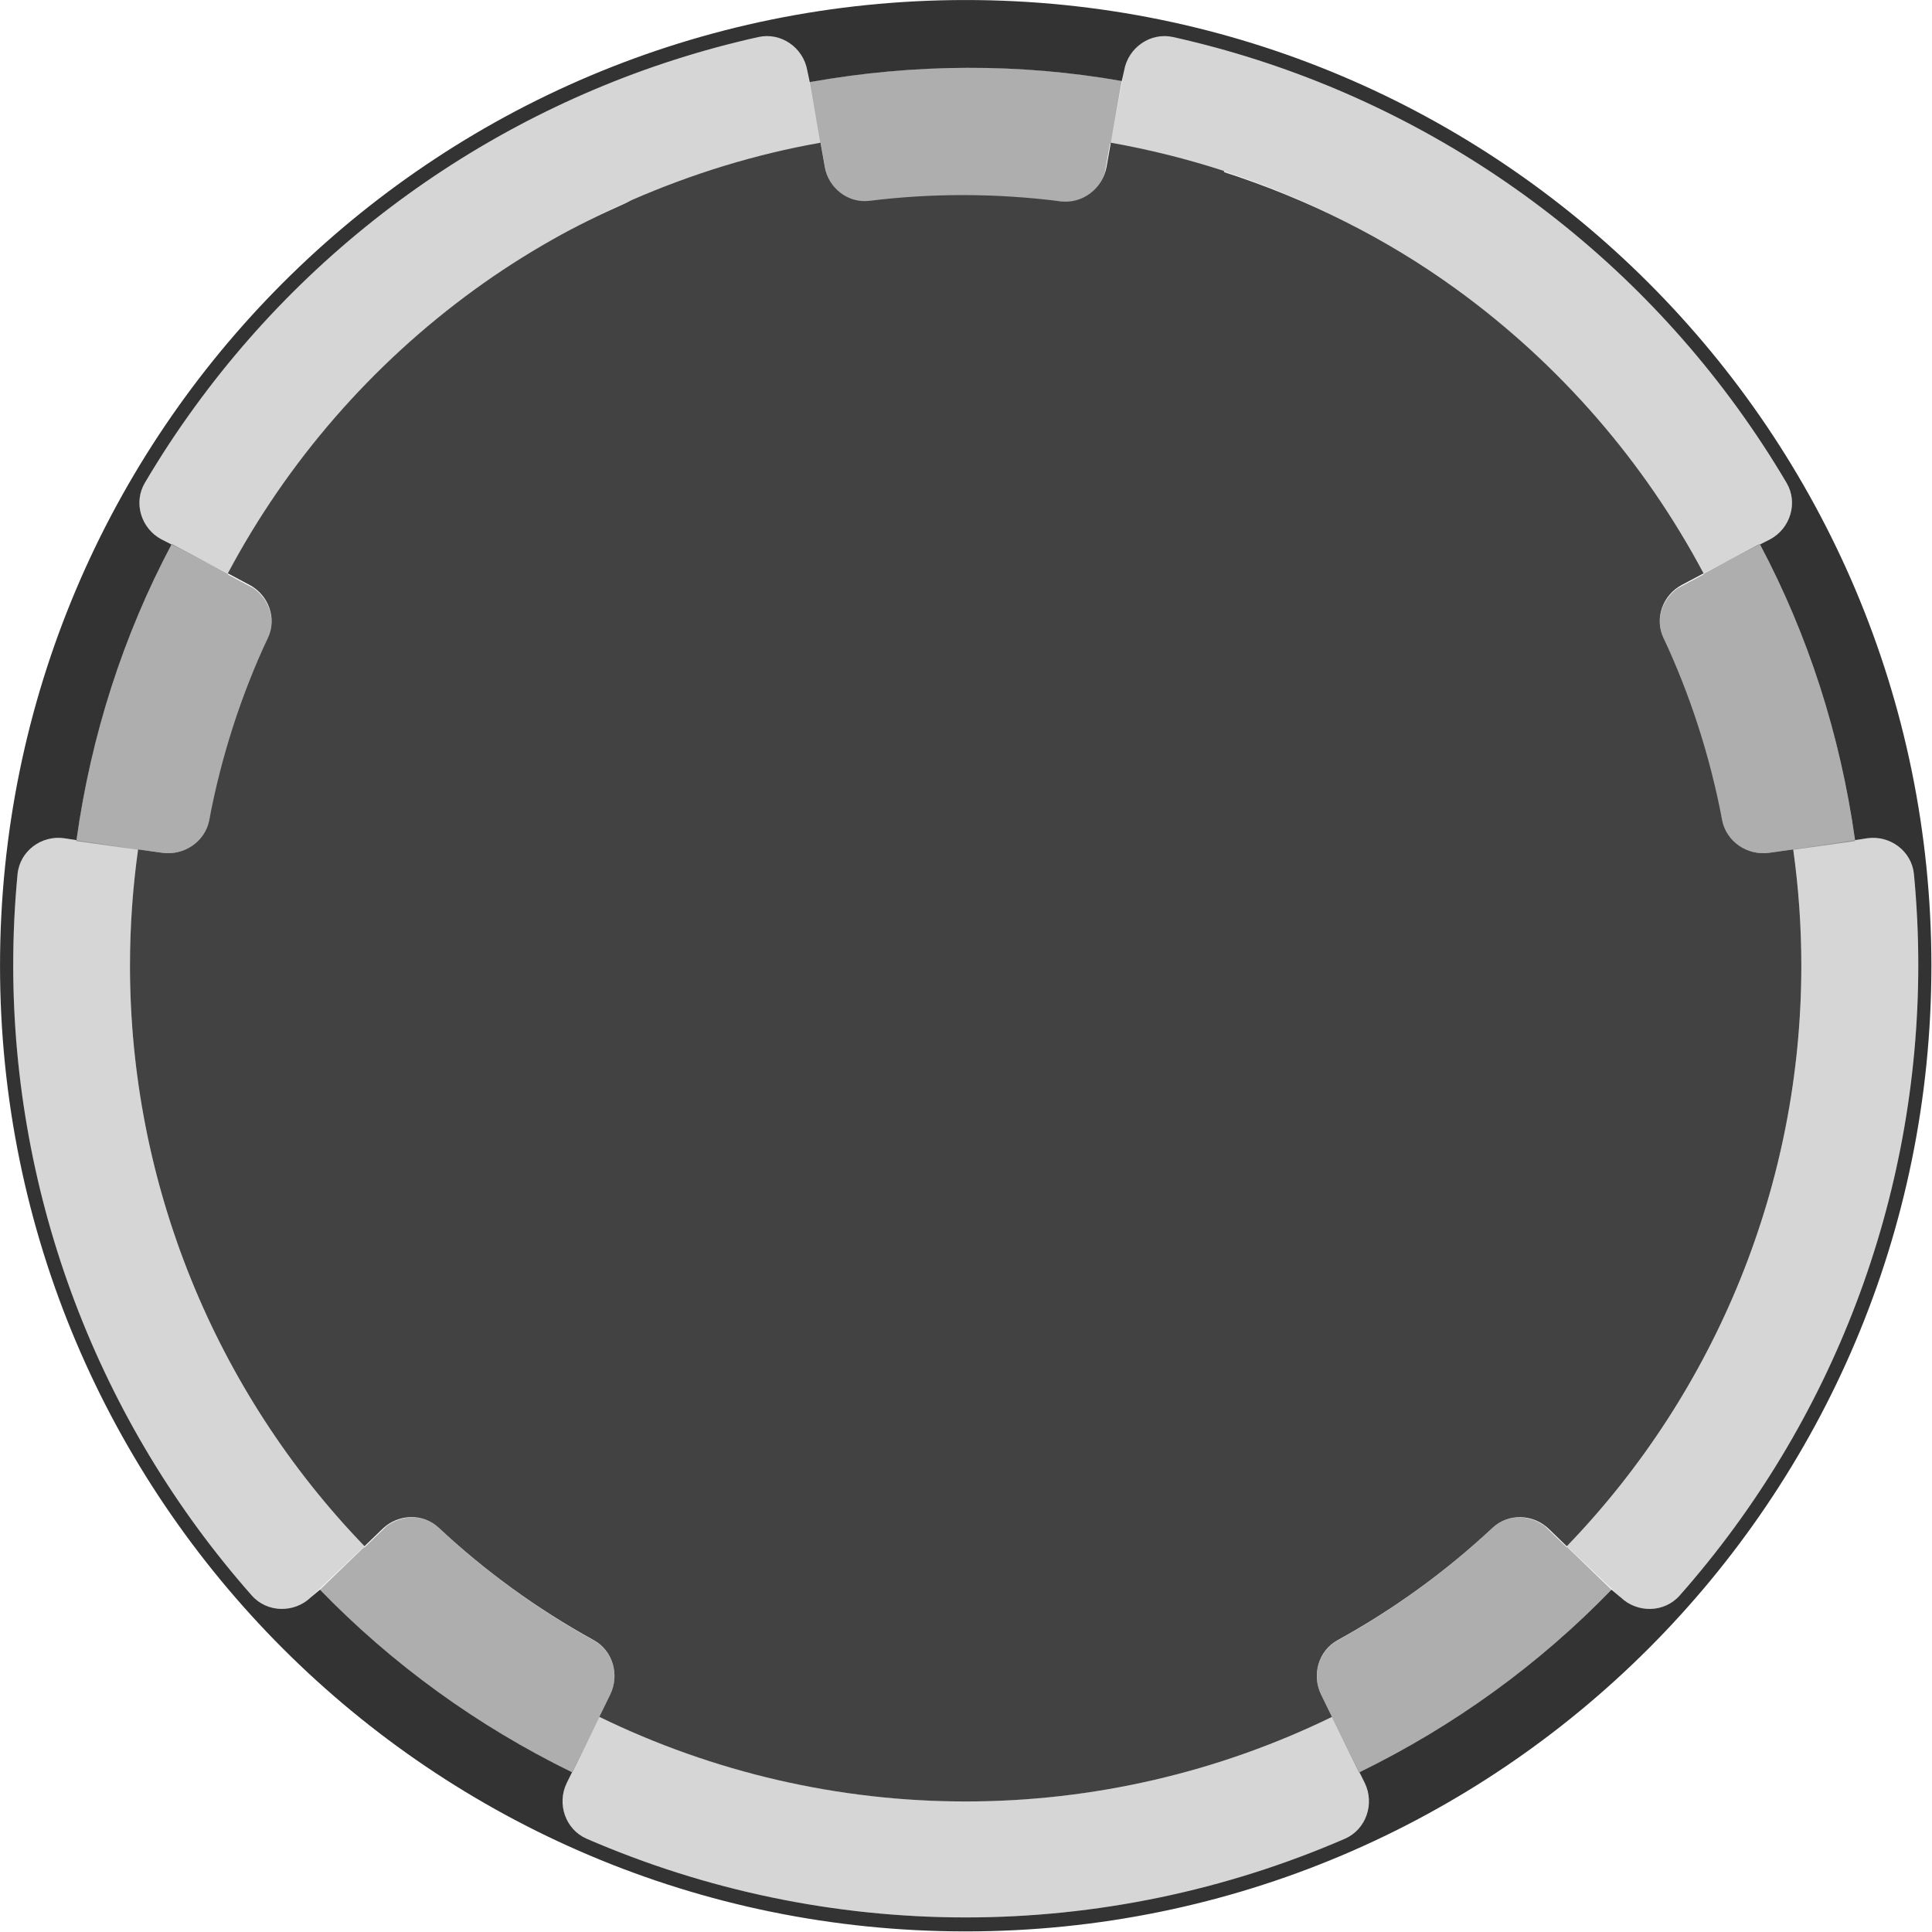
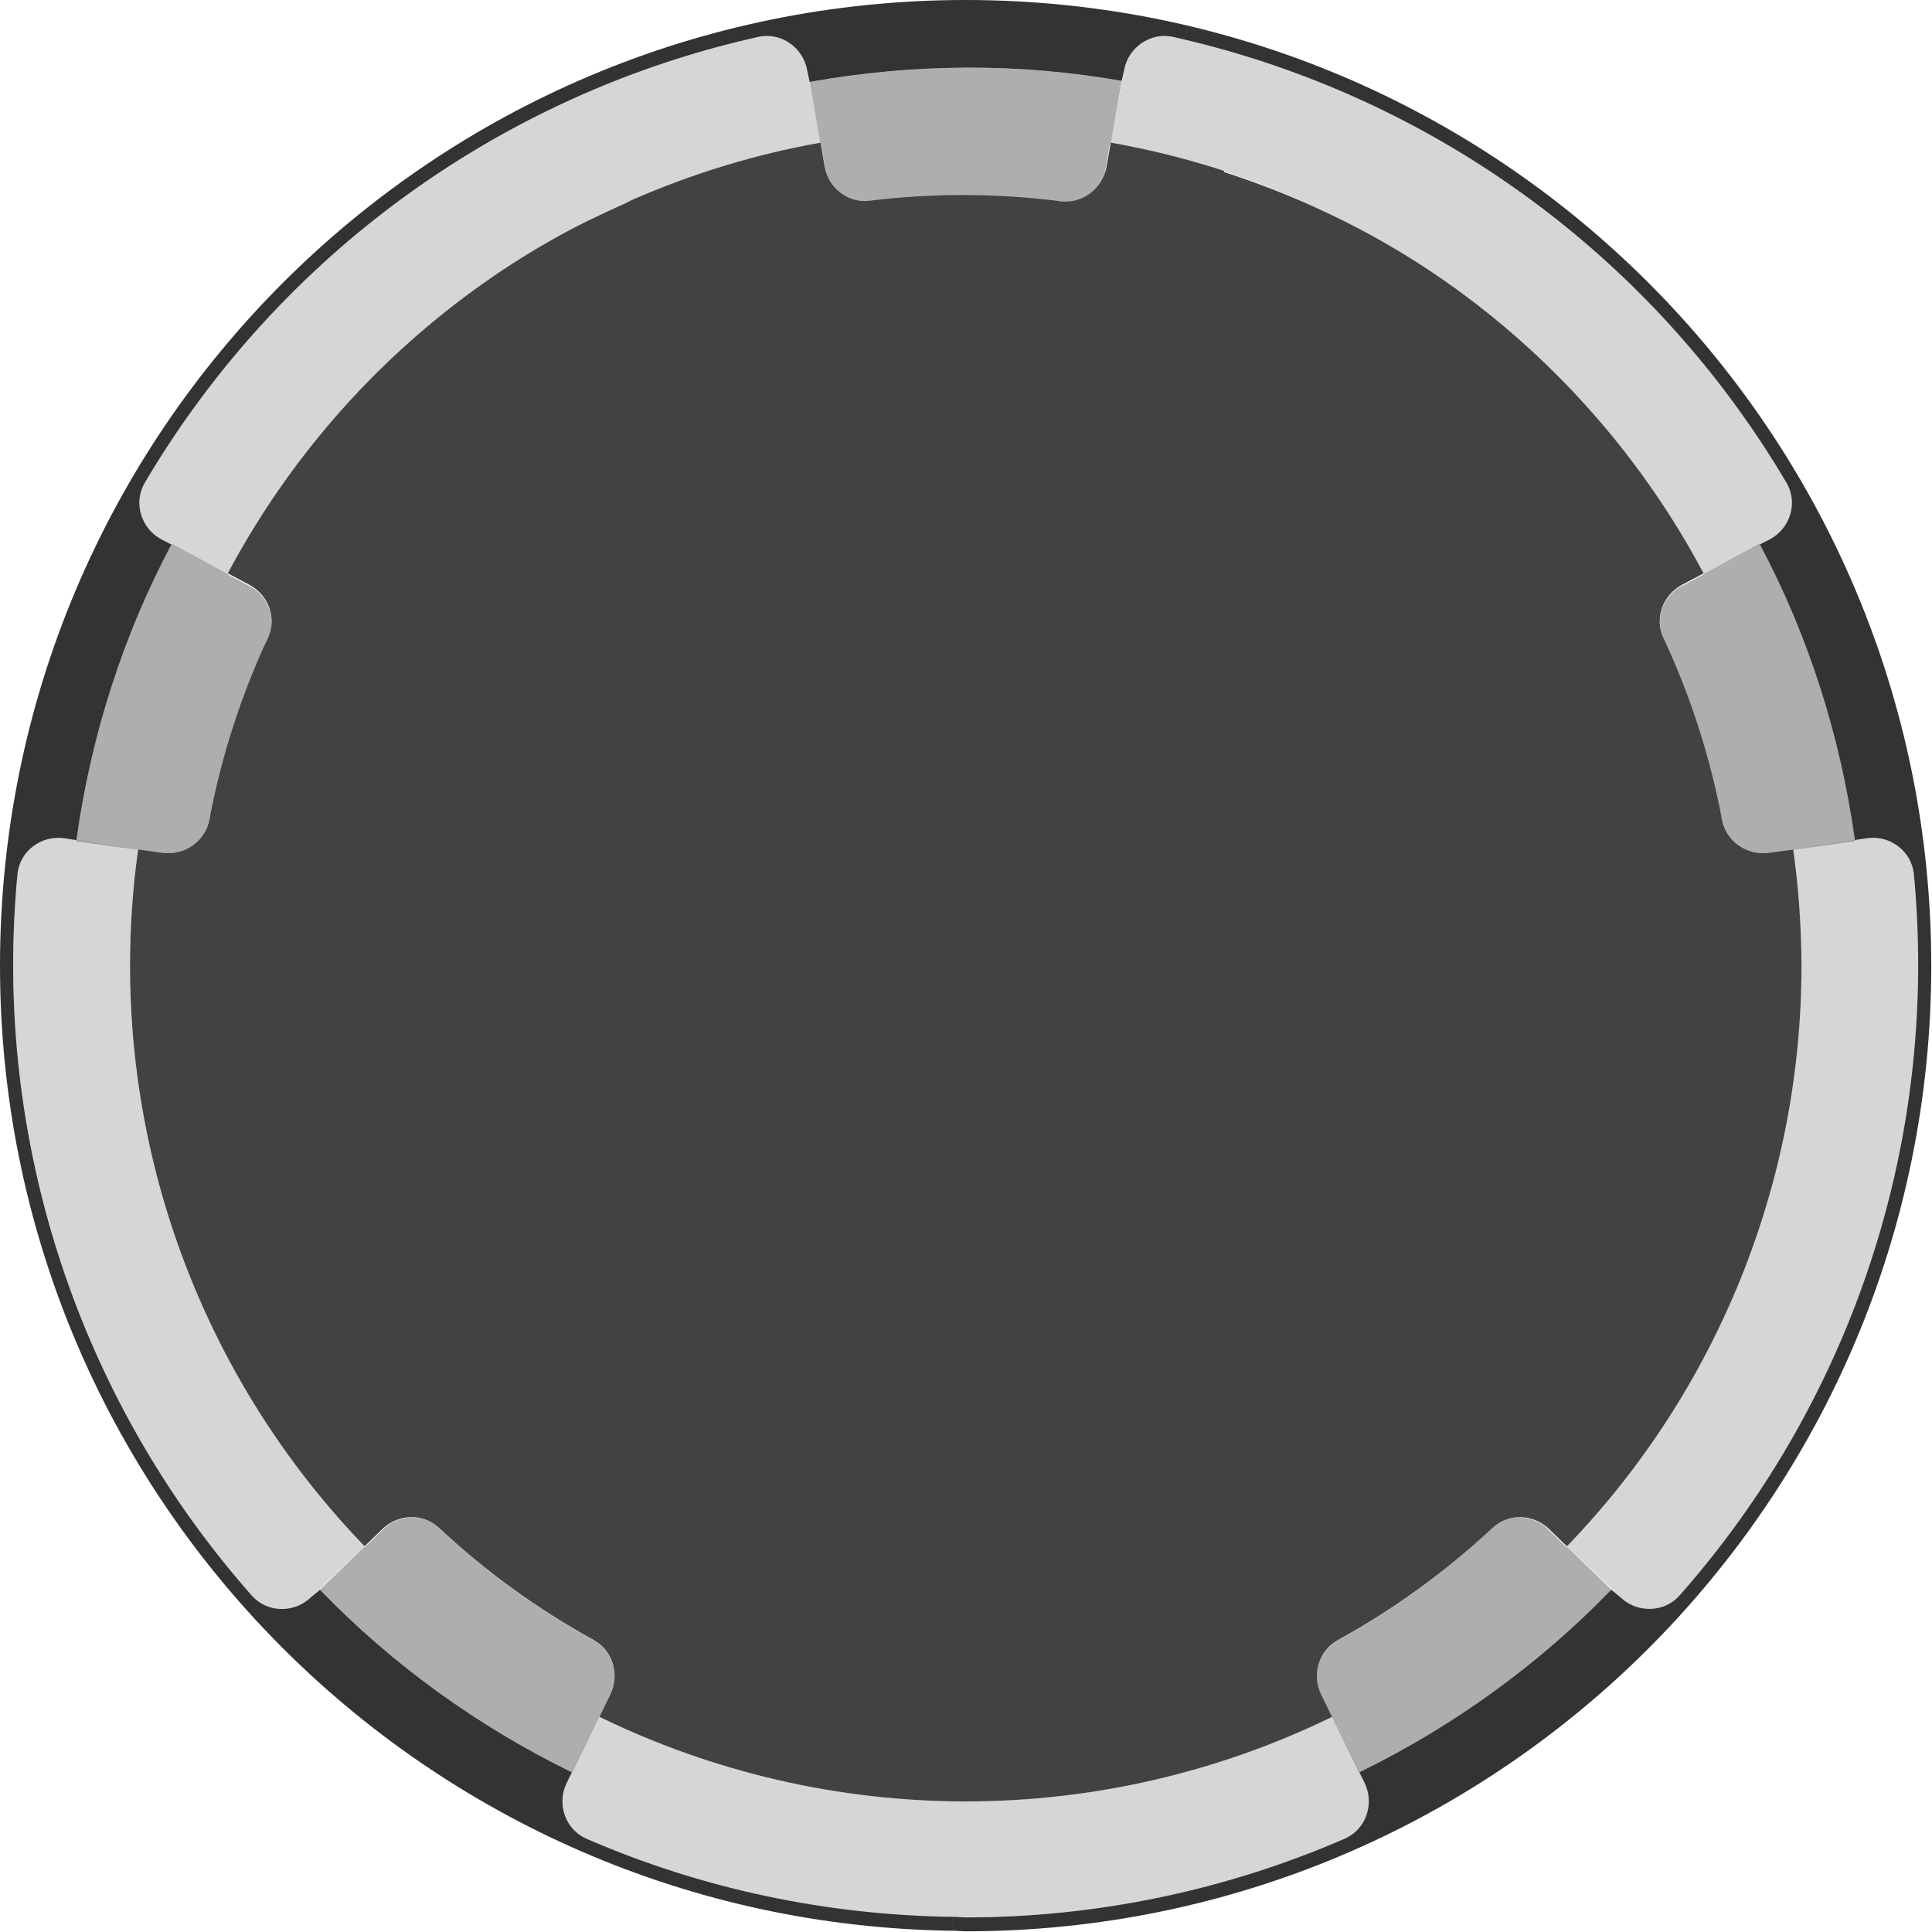
<svg xmlns="http://www.w3.org/2000/svg" version="1.0" id="svg15246" x="0px" y="0px" width="31.398px" height="31.398px" viewBox="0 0 31.398 31.398" enable-background="new 0 0 31.398 31.398" xml:space="preserve">
-   <defs id="defs11" />
-   <linearGradient id="SVGID_1_" gradientUnits="userSpaceOnUse" x1="714.704" y1="-3999.4" x2="746.102" y2="-3999.4" gradientTransform="matrix(0 1 -1 0 -3983.701 -714.6935)">
-     <stop offset="0" style="stop-color:#F2EEF0" id="stop3" />
-     <stop offset="1" style="stop-color:#000000" id="stop5" />
-   </linearGradient>
-   <g id="g881" transform="matrix(0.9154187,0,0,0.9154187,14.05939,-44.59788)">
-     <path id="path3" d="m 1.786,48.719 c -9.468,0 -17.144,7.676 -17.144,17.144 0,9.468 7.676,17.144 17.144,17.144 9.468,0 17.144,-7.676 17.144,-17.144 0,-9.469 -7.676,-17.144 -17.144,-17.144 z m 11.626,28.357 -0.161,-0.136 c -1.284,1.327 -2.798,2.423 -4.475,3.242 l 0.094,0.19 c 0.18,0.37 0.024,0.826 -0.353,0.99 -2.122,0.92 -4.412,1.397 -6.73,1.397 -2.318,0 -4.609,-0.477 -6.73,-1.397 -0.378,-0.164 -0.534,-0.62 -0.354,-0.99 l 0.094,-0.19 c -1.677,-0.82 -3.191,-1.915 -4.475,-3.242 l -0.16,0.134 c -0.296,0.286 -0.778,0.278 -1.05,-0.03 -2.723,-3.083 -4.236,-7.065 -4.236,-11.195 0,-0.538 0.026,-1.075 0.077,-1.611 0.039,-0.408 0.422,-0.696 0.828,-0.638 l 0.218,0.034 c 0.261,-1.873 0.835,-3.644 1.687,-5.249 l -0.178,-0.091 c -0.362,-0.193 -0.503,-0.65 -0.295,-1.003 0.273,-0.463 0.568,-0.913 0.885,-1.348 2.428,-3.342 5.992,-5.674 10.008,-6.567 0.402,-0.089 0.796,0.188 0.867,0.593 l 0.043,0.207 c 1.871,-0.334 3.742,-0.336 5.541,-0.019 l 0.042,-0.188 c 0.071,-0.405 0.466,-0.682 0.867,-0.593 4.015,0.894 7.58,3.226 10.008,6.567 0.316,0.435 0.612,0.885 0.885,1.348 0.208,0.353 0.067,0.811 -0.295,1.003 l -0.177,0.09 c 0.852,1.605 1.425,3.376 1.687,5.249 l 0.218,-0.033 c 0.406,-0.057 0.789,0.23 0.828,0.638 0.051,0.535 0.077,1.073 0.077,1.611 0,4.13 -1.513,8.112 -4.236,11.195 -0.272,0.308 -0.753,0.317 -1.049,0.031 z" style="fill:#333333" />
-     <g style="opacity:0.32" id="g25" transform="translate(-13.67642,50.15326)">
-       <g id="g7">
-         <path id="path5" d="m 27.849,9.889 c 0.043,0.092 0.071,0.192 0.112,0.286 0.136,0.308 0.257,0.623 0.37,0.942 0.074,0.211 0.146,0.422 0.21,0.637 0.111,0.369 0.207,0.744 0.287,1.126 0.017,0.082 0.046,0.159 0.061,0.241 0.073,0.386 0.448,0.639 0.837,0.584 l 0.427,-0.06 c 3.1e-4,0.002 3.7e-4,0.004 6.8e-4,0.006 l 1.098,-0.154 C 30.992,11.614 30.416,9.834 29.558,8.221 l -1.003,0.533 c 0.002,0.004 0.004,0.007 0.006,0.01 l -0.461,0.245 c -0.278,0.199 -0.4,0.563 -0.252,0.879 z" />
-       </g>
-       <g id="g11">
-         <path id="path9" d="M 1.197,13.705 C 1.586,13.759 1.961,13.506 2.034,13.12 2.05,13.038 2.078,12.961 2.096,12.879 2.175,12.499 2.271,12.125 2.381,11.757 2.446,11.539 2.518,11.327 2.593,11.114 2.706,10.796 2.827,10.481 2.963,10.174 3.004,10.081 3.032,9.981 3.075,9.889 3.223,9.572 3.101,9.208 2.823,9.01 L 2.362,8.765 C 2.364,8.761 2.367,8.758 2.369,8.754 L 1.366,8.221 c -0.858,1.613 -1.434,3.393 -1.694,5.276 l 1.098,0.154 c 3.1e-4,-0.002 3.7e-4,-0.004 6.8e-4,-0.006 z" />
-       </g>
-       <g id="g15">
-         <path id="path13" d="M 9.152,28.647 C 9.318,28.307 9.201,27.893 8.879,27.699 7.867,27.143 6.935,26.466 6.1,25.682 5.839,25.445 5.449,25.451 5.174,25.665 l -0.384,0.371 c -0.002,-0.002 -0.004,-0.005 -0.007,-0.007 l -0.785,0.758 c 1.286,1.329 2.802,2.426 4.481,3.246 l 0.482,-0.988 c -8.7e-4,-4.3e-4 -0.002,-6.8e-4 -0.003,-0.001 z" />
-       </g>
-       <g id="g19">
-         <path id="path17" d="m 24.824,25.682 c -0.835,0.784 -1.767,1.46 -2.779,2.017 -0.322,0.194 -0.439,0.608 -0.273,0.949 l 0.194,0.397 c -8.7e-4,4.3e-4 -0.002,6.8e-4 -0.003,0.001 l 0.482,0.988 c 1.68,-0.82 3.196,-1.917 4.481,-3.246 -0.222,-0.215 -0.48,-0.463 -0.785,-0.758 -0.002,0.002 -0.004,0.005 -0.006,0.007 L 25.75,25.665 c -0.275,-0.214 -0.665,-0.22 -0.926,0.017 z" />
-       </g>
-       <g id="g23">
-         <path id="path21" d="m 12.965,1.536 c 0.068,0.387 0.425,0.665 0.814,0.616 0.083,-0.011 0.165,-0.007 0.248,-0.016 0.387,-0.042 0.772,-0.066 1.156,-0.075 0.227,-0.006 0.451,-0.003 0.677,0.003 0.338,0.009 0.674,0.027 1.008,0.061 0.101,0.01 0.205,0.006 0.306,0.019 0.347,0.043 0.655,-0.185 0.758,-0.511 l 0.091,-0.514 c 0.004,7.2e-4 0.008,0.002 0.012,0.003 L 18.233,0.002 C 16.434,-0.315 14.562,-0.313 12.691,0.021 l 0.193,1.092 c 0.002,-3.8e-4 0.004,-9.9e-4 0.006,-0.001 z" />
-       </g>
+   <g id="g25" transform="translate(-13.67642,50.15326)" opacity="0.32">
+     <g id="g7">
+       <path id="path5" d="M40.71-39.788c0.04,0.084,0.065,0.176,0.103,0.262    c0.125,0.282,0.236,0.57,0.339,0.862c0.068,0.193,0.133,0.386,0.192,0.583    c0.101,0.338,0.189,0.681,0.263,1.03c0.016,0.075,0.042,0.145,0.056,0.221    c0.067,0.353,0.41,0.585,0.766,0.535l0.391-0.055c0,0.002,0,0.004,0.001,0.006    l1.005-0.141c-0.238-1.723-0.766-3.353-1.551-4.83l-0.918,0.488    c0.002,0.003,0.004,0.006,0.006,0.009l-0.422,0.224c-0.255,0.182-0.366,0.515-0.23,0.805    L40.71-39.788z" />
    </g>
-     <g style="opacity:0.4" id="g37" transform="translate(-13.67642,50.15326)">
-       <path style="opacity:0.4" id="path27" d="m 0.769,13.651 c -0.095,0.682 -0.144,1.37 -0.144,2.058 -10e-6,3.844 1.494,7.541 4.164,10.306 L 3.838,26.921 C 3.542,27.207 3.06,27.199 2.788,26.891 0.064,23.808 -1.449,19.826 -1.449,15.696 c 0,-0.538 0.026,-1.076 0.077,-1.611 0.039,-0.408 0.422,-0.696 0.828,-0.638 z" />
-       <path style="opacity:0.4" id="path29" d="M 28.557,8.746 C 28.233,8.138 27.868,7.554 27.463,6.997 25.204,3.887 21.822,1.774 18.037,1.106 l 0.238,-1.292 c 0.071,-0.405 0.466,-0.682 0.867,-0.593 4.015,0.894 7.58,3.226 10.008,6.567 0.316,0.435 0.611,0.885 0.885,1.348 0.208,0.353 0.067,0.811 -0.295,1.003 z" />
-       <path style="opacity:0.4" id="path31" d="M 2.366,8.746 C 2.69,8.138 3.055,7.554 3.46,6.997 5.719,3.887 9.101,1.774 12.886,1.106 L 12.648,-0.186 C 12.577,-0.591 12.183,-0.868 11.781,-0.779 7.766,0.115 4.201,2.447 1.773,5.788 1.457,6.224 1.162,6.674 0.889,7.137 0.68,7.49 0.821,7.948 1.183,8.14 Z" />
-       <path style="opacity:0.4" id="path33" d="m 21.966,29.044 c -2.026,0.988 -4.25,1.501 -6.504,1.501 -2.253,0 -4.476,-0.513 -6.501,-1.5 l -0.583,1.174 c -0.18,0.37 -0.024,0.826 0.354,0.99 2.122,0.92 4.412,1.397 6.73,1.397 2.318,0 4.609,-0.477 6.73,-1.397 0.378,-0.164 0.534,-0.62 0.353,-0.99 l -0.58,-1.175 c -8.7e-4,4.3e-4 -0.002,6.8e-4 -0.003,0.001" />
-       <path style="opacity:0.4" id="path35" d="m 26.134,26.016 c 2.67,-2.765 4.164,-6.462 4.164,-10.306 0,-0.691 -0.048,-1.381 -0.144,-2.065 l 1.314,-0.198 c 0.406,-0.057 0.789,0.23 0.828,0.639 0.051,0.535 0.077,1.073 0.077,1.611 -1e-5,4.13 -1.513,8.112 -4.236,11.195 -0.272,0.308 -0.753,0.317 -1.049,0.032 z" />
+     <g id="g11">
+       <path id="path9" d="M16.312-36.294c0.356,0.05,0.699-0.182,0.766-0.535    c0.014-0.075,0.041-0.146,0.056-0.221c0.073-0.348,0.161-0.691,0.262-1.028    c0.059-0.199,0.125-0.394,0.194-0.588c0.103-0.292,0.214-0.579,0.338-0.86    c0.038-0.085,0.063-0.177,0.103-0.261c0.136-0.29,0.024-0.623-0.23-0.805l-0.422-0.224    c0.002-0.003,0.004-0.006,0.006-0.009l-0.918-0.488c-0.785,1.477-1.313,3.106-1.551,4.83    l1.005,0.141c0-0.002,0-0.004,0.001-0.006L16.312-36.294z" />
    </g>
-     <path id="path39" d="m 16.478,63.798 -0.427,0.06 C 15.662,63.913 15.287,63.66 15.214,63.273 14.999,62.141 14.648,61.057 14.173,60.042 14.01,59.696 14.161,59.282 14.499,59.103 l 0.386,-0.205 c -1.058,-1.99 -2.556,-3.713 -4.379,-5.038 -1.26,-0.916 -2.659,-1.61 -4.133,-2.086 l -0.003,-0.021 c -0.657,-0.213 -1.328,-0.381 -2.008,-0.501 l -0.075,0.425 c -0.068,0.387 -0.425,0.665 -0.815,0.616 -1.144,-0.146 -2.283,-0.147 -3.395,-0.009 -0.379,0.047 -0.726,-0.224 -0.792,-0.601 l -0.076,-0.431 c -1.152,0.203 -2.269,0.547 -3.336,1.011 -0.045,0.019 -0.086,0.045 -0.131,0.065 -0.444,0.198 -0.882,0.409 -1.304,0.65 -0.473,0.268 -0.931,0.562 -1.373,0.883 -1.823,1.325 -3.321,3.048 -4.379,5.037 l 0.386,0.205 c 0.338,0.179 0.489,0.593 0.326,0.939 -0.475,1.015 -0.826,2.099 -1.041,3.232 -0.073,0.386 -0.448,0.639 -0.837,0.584 l -0.427,-0.06 c -0.096,0.684 -0.144,1.374 -0.144,2.065 0,3.844 1.494,7.541 4.164,10.306 l 0.319,-0.308 c 0.277,-0.267 0.719,-0.283 0.999,-0.02 0.827,0.774 1.751,1.444 2.751,1.995 0.34,0.187 0.463,0.616 0.293,0.965 l -0.194,0.397 c 2.026,0.988 4.25,1.502 6.504,1.502 2.254,0 4.478,-0.514 6.504,-1.501 l -0.194,-0.397 c -0.17,-0.349 -0.047,-0.778 0.293,-0.965 1,-0.551 1.924,-1.221 2.751,-1.995 0.281,-0.263 0.723,-0.247 0.999,0.02 l 0.319,0.308 c 2.67,-2.765 4.164,-6.462 4.164,-10.306 10e-6,-0.691 -0.048,-1.381 -0.144,-2.065 z" style="fill:#424242" />
+     <g id="g15">
+       <path id="path13" d="M23.594-22.616c0.152-0.312,0.045-0.691-0.25-0.868    c-0.926-0.509-1.779-1.128-2.544-1.846c-0.239-0.217-0.596-0.211-0.848-0.016l-0.352,0.34    c-0.002-0.002-0.004-0.005-0.006-0.007l-0.719,0.694c1.177,1.217,2.565,2.221,4.102,2.971    l0.441-0.904c-0.001-0-0.002-0.001-0.002-0.001L23.594-22.616z" />
+     </g>
+     <g id="g19">
+       <path id="path17" d="M37.941-25.33c-0.764,0.718-1.618,1.337-2.544,1.846    c-0.295,0.177-0.402,0.556-0.25,0.868l0.177,0.363c-0.001,0-0.002,0.001-0.002,0.001    l0.441,0.904c1.538-0.751,2.926-1.755,4.102-2.971c-0.203-0.196-0.439-0.424-0.719-0.694    c-0.002,0.002-0.004,0.005-0.006,0.007l-0.352-0.34c-0.251-0.196-0.609-0.202-0.848,0.016    L37.941-25.33z" />
+     </g>
+     <g id="g23">
+       <path id="path21" d="M27.085-47.434c0.062,0.354,0.389,0.609,0.746,0.564    c0.076-0.01,0.151-0.006,0.227-0.015c0.354-0.038,0.707-0.06,1.058-0.069    c0.207-0.005,0.413-0.003,0.619,0.002c0.309,0.008,0.617,0.025,0.923,0.056    c0.093,0.009,0.188,0.005,0.28,0.017c0.317,0.039,0.6-0.169,0.694-0.468l0.083-0.47    c0.004,0.001,0.007,0.002,0.011,0.003l0.181-1.024c-1.647-0.29-3.36-0.288-5.073,0.017    l0.176,0.999c0.002-0,0.004-0.001,0.006-0.001L27.085-47.434z" />
+     </g>
  </g>
+   <g id="g37" transform="translate(-13.67642,50.15326)" opacity="0.4">
+     <path id="path27" opacity="0.4" enable-background="new    " d="M15.921-36.343   c-0.087,0.624-0.132,1.254-0.132,1.884c-0,3.519,1.367,6.903,3.812,9.434l-0.871,0.829   c-0.271,0.262-0.712,0.255-0.961-0.028c-2.493-2.822-3.878-6.467-3.878-10.248   c0-0.492,0.023-0.985,0.07-1.475c0.036-0.374,0.386-0.637,0.758-0.584L15.921-36.343z" />
+     <path id="path29" opacity="0.4" enable-background="new    " d="M41.357-40.833   c-0.296-0.556-0.631-1.092-1.001-1.602c-2.068-2.847-5.164-4.781-8.629-5.392l0.218-1.183   c0.065-0.371,0.426-0.624,0.794-0.543c3.676,0.818,6.939,2.953,9.161,6.012   c0.289,0.398,0.56,0.81,0.81,1.234c0.191,0.323,0.062,0.742-0.27,0.918L41.357-40.833z" />
+     <path id="path31" opacity="0.4" enable-background="new    " d="M17.382-40.833   c0.296-0.556,0.631-1.092,1.001-1.602c2.068-2.847,5.164-4.781,8.629-5.392l-0.218-1.183   c-0.065-0.371-0.426-0.624-0.794-0.543c-3.676,0.818-6.939,2.953-9.161,6.012   c-0.289,0.398-0.56,0.81-0.81,1.234c-0.191,0.323-0.062,0.742,0.27,0.918L17.382-40.833z" />
+     <path id="path33" opacity="0.4" enable-background="new    " d="M35.324-22.252   c-1.854,0.904-3.891,1.374-5.954,1.374c-2.062,0-4.097-0.47-5.951-1.373l-0.533,1.075   c-0.165,0.339-0.022,0.756,0.324,0.906c1.942,0.843,4.039,1.279,6.161,1.279   c2.122,0,4.219-0.436,6.161-1.279c0.346-0.15,0.489-0.568,0.324-0.906l-0.531-1.076   c-0.001,0-0.002,0.001-0.002,0.001" />
+     <path id="path35" opacity="0.4" enable-background="new    " d="M39.14-25.025   c2.444-2.531,3.812-5.916,3.812-9.434c0-0.632-0.044-1.264-0.132-1.89l1.203-0.182   c0.372-0.052,0.722,0.211,0.758,0.585c0.047,0.49,0.07,0.982,0.07,1.475   c-0,3.781-1.385,7.426-3.878,10.248c-0.249,0.282-0.689,0.29-0.96,0.029L39.14-25.025z" />
+   </g>
+   <path id="path39" fill="#424242" d="M29.143,13.804l-0.391,0.055  c-0.356,0.05-0.699-0.182-0.766-0.535c-0.197-1.037-0.518-2.029-0.953-2.958  c-0.149-0.317-0.01-0.695,0.299-0.86l0.354-0.188c-0.969-1.822-2.34-3.399-4.009-4.612  c-1.154-0.838-2.434-1.474-3.784-1.91l-0.003-0.02c-0.601-0.195-1.216-0.349-1.838-0.458  l-0.069,0.389c-0.062,0.354-0.389,0.609-0.746,0.564c-1.047-0.133-2.09-0.135-3.108-0.008  c-0.347,0.043-0.664-0.205-0.725-0.55l-0.069-0.394c-1.055,0.186-2.078,0.501-3.053,0.925  c-0.041,0.018-0.079,0.041-0.12,0.059C9.756,3.485,9.355,3.677,8.968,3.898  c-0.433,0.245-0.853,0.515-1.257,0.809C6.042,5.919,4.671,7.496,3.702,9.318l0.354,0.188  c0.309,0.164,0.447,0.543,0.299,0.86c-0.435,0.929-0.756,1.921-0.953,2.958  c-0.067,0.353-0.41,0.585-0.766,0.535l-0.391-0.055c-0.088,0.626-0.132,1.258-0.132,1.89  c0,3.519,1.367,6.903,3.812,9.435l0.292-0.282c0.253-0.244,0.658-0.259,0.915-0.019  c0.757,0.709,1.603,1.322,2.518,1.826c0.311,0.171,0.424,0.564,0.268,0.884l-0.177,0.363  c1.854,0.904,3.891,1.375,5.954,1.375c2.063,0,4.099-0.47,5.954-1.374l-0.177-0.363  c-0.156-0.319-0.043-0.712,0.268-0.884c0.915-0.504,1.761-1.118,2.518-1.826  c0.257-0.24,0.662-0.226,0.915,0.019l0.292,0.282c2.444-2.531,3.812-5.916,3.812-9.435  C29.275,15.062,29.231,14.43,29.143,13.804z" />
+   <path fill="#333333" d="M15.694,0C7.026,0,0,7.027,0,15.694c0,8.601,6.921,15.577,15.496,15.684v-0.226  c-2.054-0.026-4.082-0.452-5.963-1.269c-0.346-0.15-0.489-0.568-0.324-0.906l0.086-0.174  c-1.535-0.75-2.921-1.753-4.096-2.968l-0.146,0.123c-0.271,0.262-0.712,0.255-0.961-0.028  c-2.493-2.822-3.878-6.467-3.878-10.248c0-0.492,0.023-0.985,0.07-1.475  c0.036-0.374,0.386-0.637,0.758-0.584l0.2,0.031c0.239-1.714,0.764-3.335,1.544-4.805  L2.623,8.765C2.292,8.589,2.163,8.17,2.353,7.846c0.25-0.424,0.52-0.836,0.81-1.234  c2.222-3.059,5.485-5.194,9.161-6.012c0.368-0.082,0.729,0.172,0.794,0.543l0.039,0.189  c1.713-0.306,3.426-0.308,5.073-0.017l0.038-0.172c0.065-0.371,0.426-0.624,0.794-0.543  c3.676,0.818,6.939,2.953,9.161,6.012c0.289,0.398,0.56,0.81,0.81,1.234  c0.191,0.323,0.062,0.742-0.27,0.918l-0.162,0.083c0.78,1.47,1.305,3.091,1.544,4.805  l0.2-0.03c0.372-0.052,0.722,0.211,0.758,0.584c0.047,0.49,0.07,0.982,0.07,1.475  c0,3.781-1.385,7.426-3.878,10.248c-0.249,0.282-0.689,0.29-0.96,0.029l-0.148-0.124  c-1.175,1.215-2.561,2.218-4.096,2.968l0.086,0.174c0.165,0.339,0.022,0.756-0.324,0.906  c-1.942,0.843-4.039,1.279-6.161,1.279c-0.065,0-0.13-0.009-0.195-0.01v0.226  c0.066,0.001,0.129,0.01,0.195,0.01c8.668,0,15.694-7.026,15.694-15.694  C31.388,7.027,24.362,0,15.694,0z" />
</svg>
